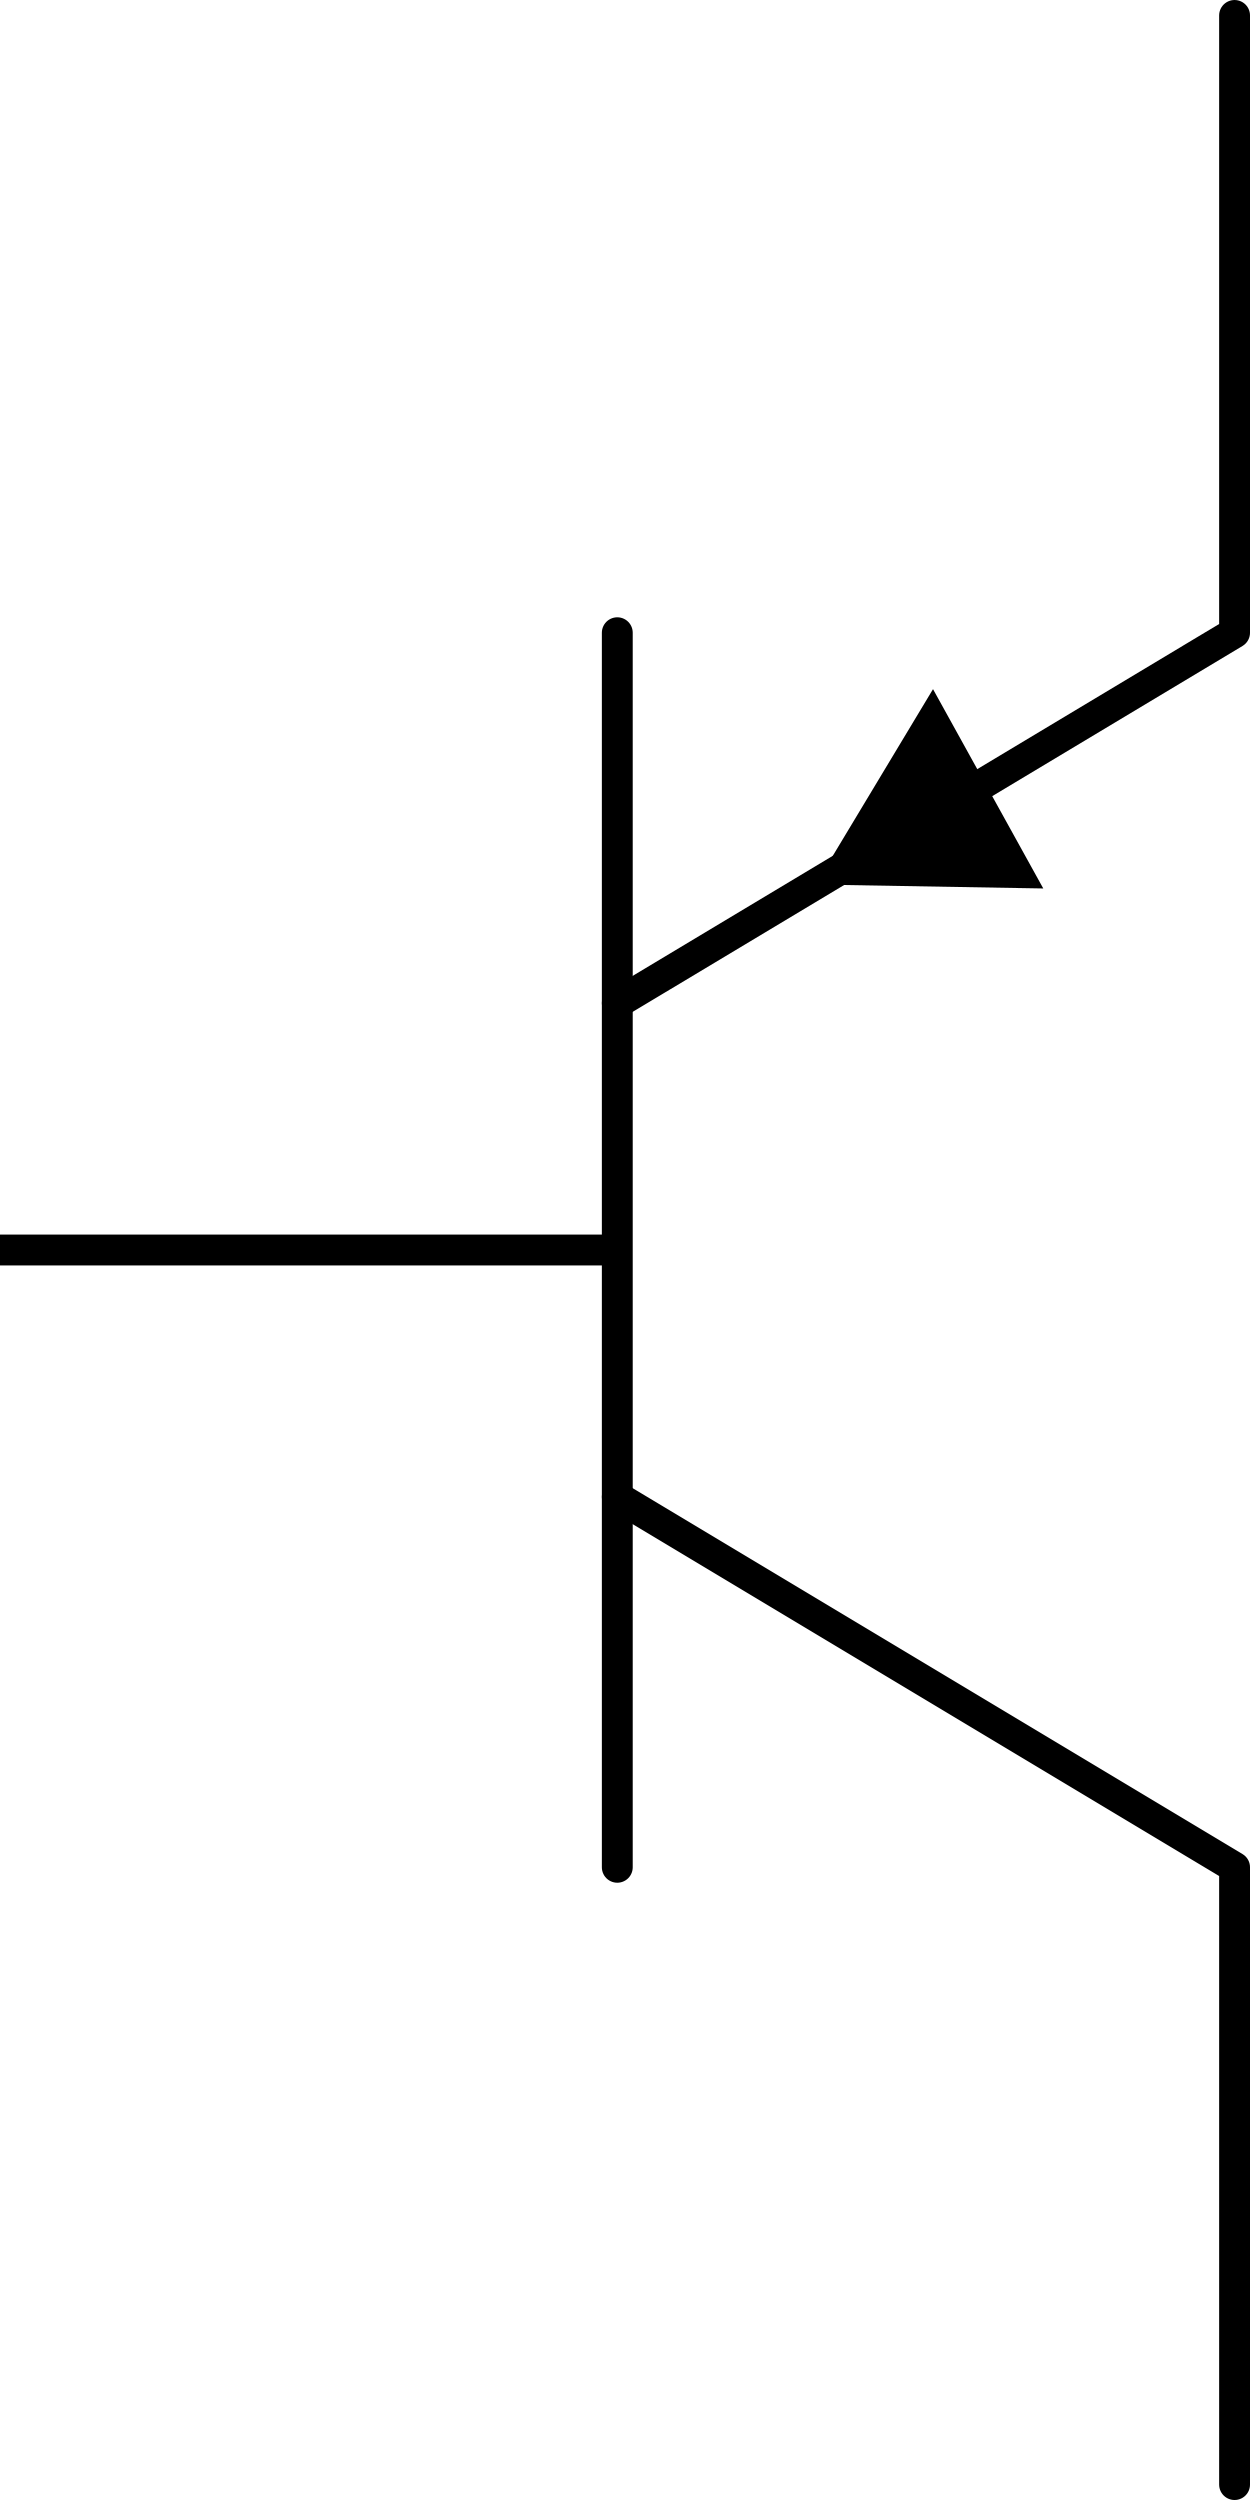
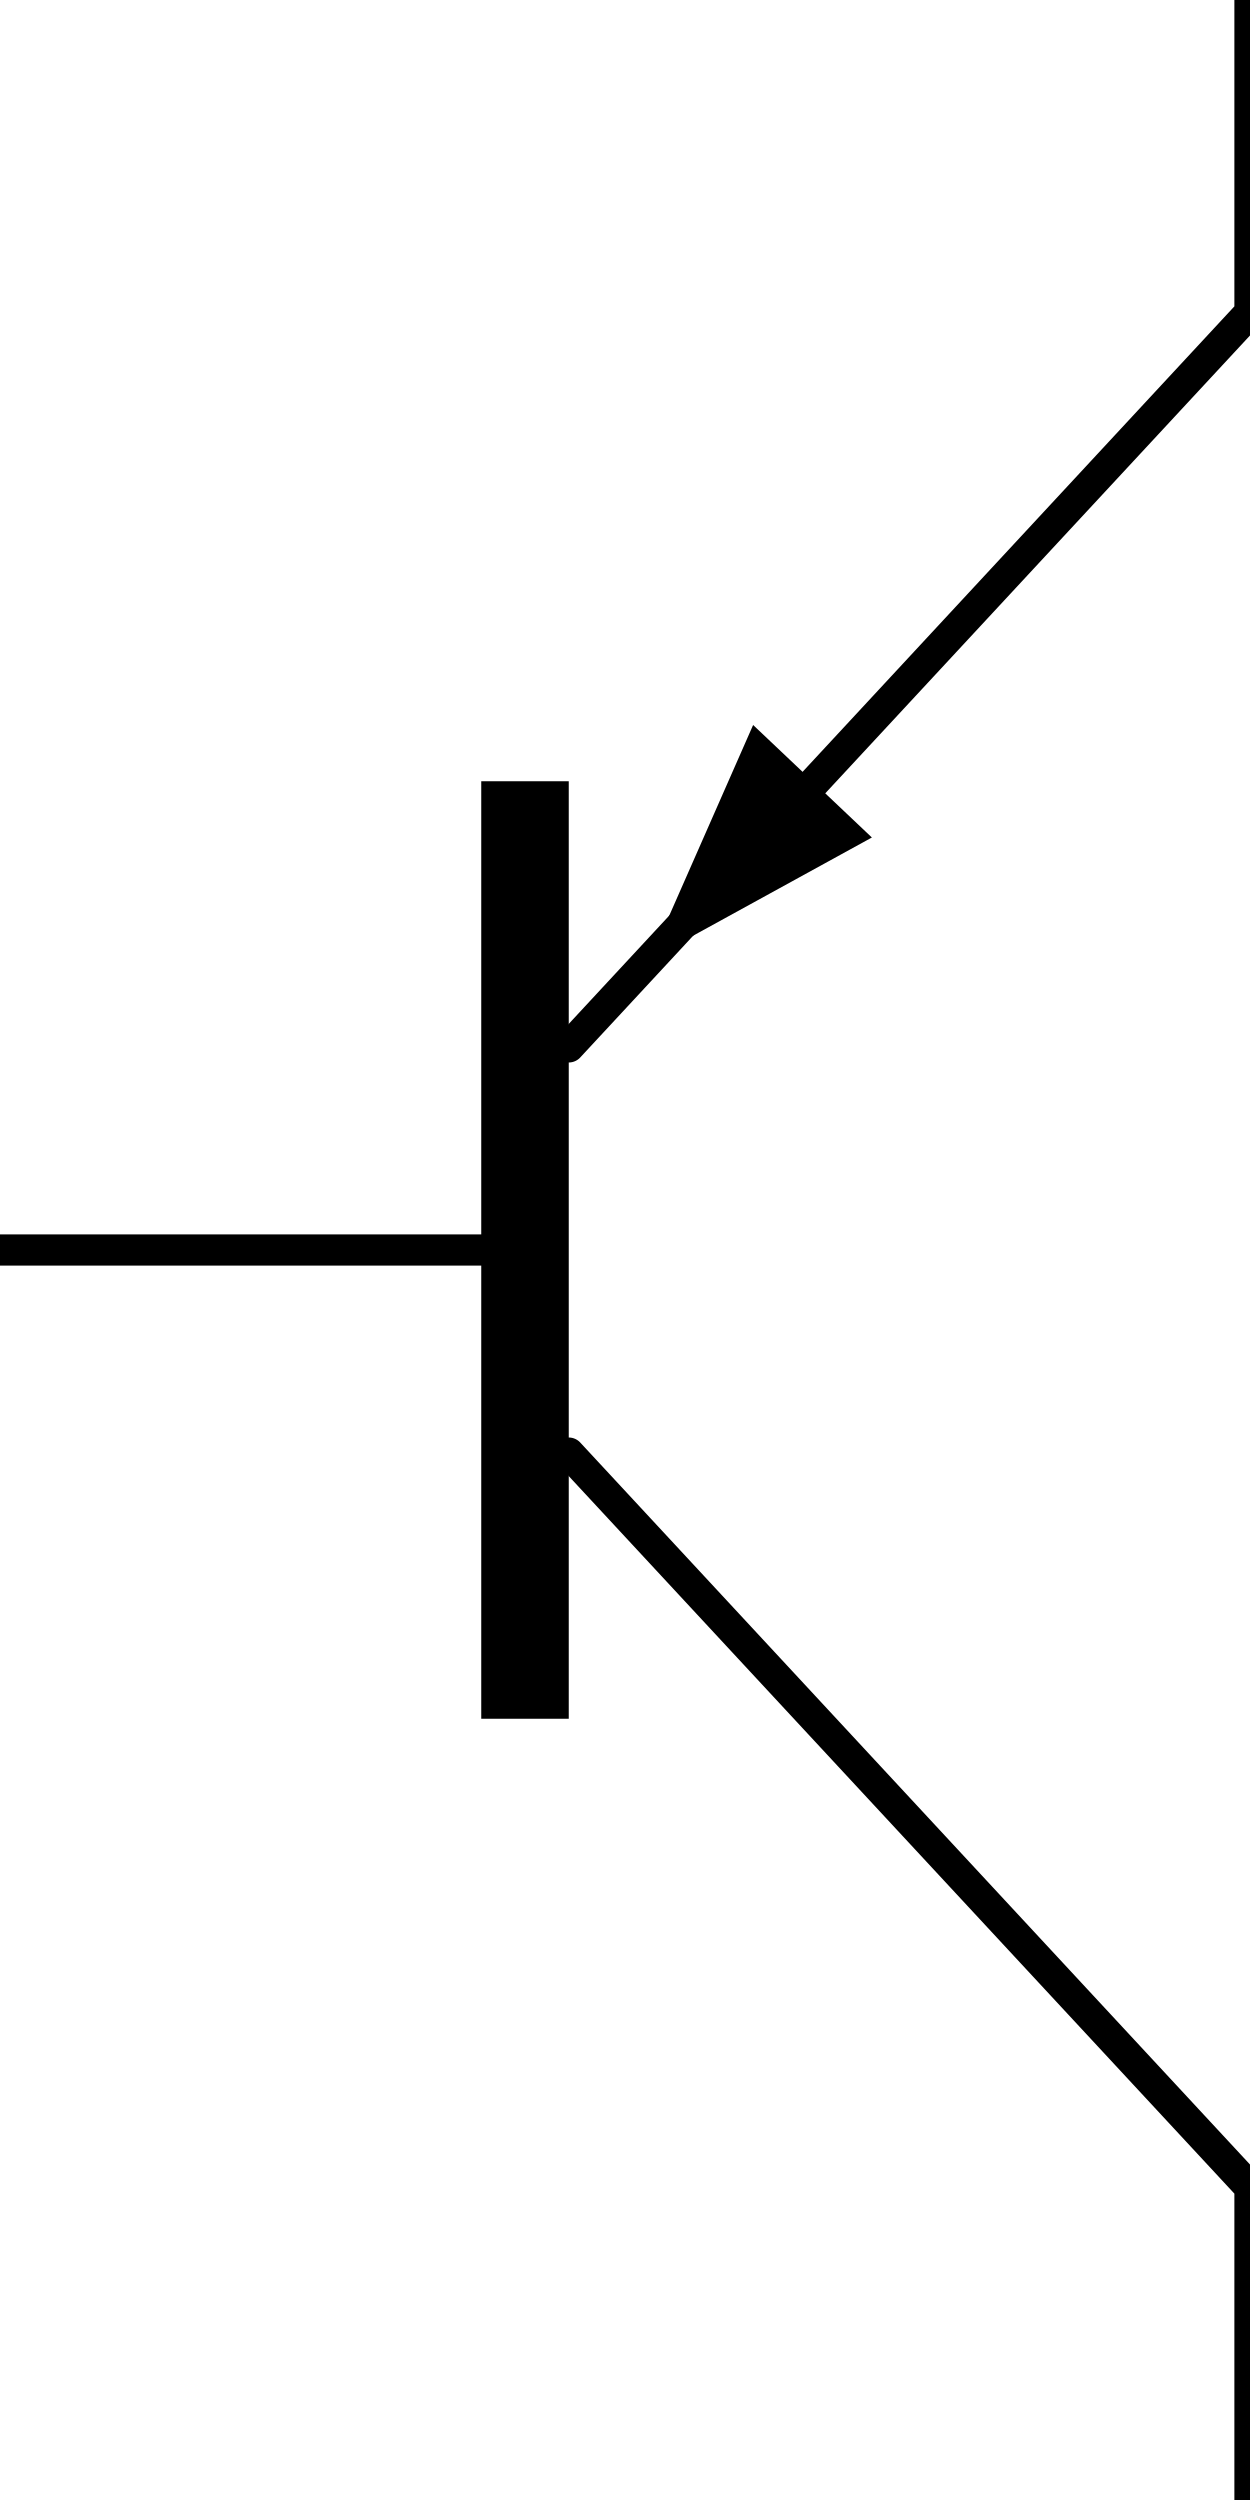
- <svg xmlns="http://www.w3.org/2000/svg" width="40.5mm" height="81mm" viewBox="0 0 40.5 81" version="1.1" id="svg5">
-   <defs id="defs2">
-     <marker style="overflow:visible" id="TriangleOutM-5" refX="0" refY="0" orient="auto" viewBox="0 0 4.26 4.924" markerWidth="4.26" markerHeight="4.924" preserveAspectRatio="xMidYMid">
-       <path transform="scale(0.4)" style="fill:context-stroke;fill-rule:evenodd;stroke:context-stroke;stroke-width:1pt" d="M 5.77,0 -2.88,5 V -5 Z" id="path1510-3" />
-     </marker>
-   </defs>
-   <g id="layer1" transform="translate(64.93915,30.62029)" style="display:inline">
-     <path style="fill:none;stroke:#000000;stroke-width:1;stroke-linecap:round;stroke-linejoin:round;stroke-miterlimit:4;stroke-dasharray:none;stroke-opacity:1" d="m -44.939,-10.12 v 40" id="path1180" />
-     <path style="fill:none;stroke:#000000;stroke-width:1;stroke-linecap:round;stroke-linejoin:round;stroke-miterlimit:4;stroke-dasharray:none;stroke-opacity:1" d="m -44.939,1.88 20,-12 v -20" id="path1182" />
-     <path style="fill:none;stroke:#000000;stroke-width:1;stroke-linecap:round;stroke-linejoin:round;stroke-miterlimit:4;stroke-dasharray:none;stroke-opacity:1" d="m -44.939,17.88 20,12 v 20" id="path1184" />
-     <path style="fill:none;stroke:#000000;stroke-width:1;stroke-linecap:butt;stroke-linejoin:miter;stroke-miterlimit:4;stroke-dasharray:none;stroke-opacity:1" d="m -44.939,9.88 h -20" id="path1286" />
-     <path style="display:inline;fill:none;stroke:#000000;stroke-width:1.5;stroke-linecap:butt;stroke-linejoin:miter;stroke-dasharray:none;stroke-opacity:1;marker-end:url(#TriangleOutM-5)" d="m -35.09,-4.211 0.301,0.181" id="path3-5" />
-   </g>
+ <svg xmlns="http://www.w3.org/2000/svg" viewBox="0 0 40 80">
+   <path d="M 0,40 H 15.4" fill="none" stroke="#000000" stroke-width="1" stroke-linecap="round" />
+   <path d="M 15.4,25 H 18.2 V 55 H 15.4 Z" fill="#000000" stroke="none" />
+   <path d="M 18.2,33.5 L 40,10 V 0" fill="none" stroke="#000000" stroke-width="1" stroke-linecap="round" stroke-linejoin="round" />
+   <path d="M 18.2,46.5 L 40,70 V 80" fill="none" stroke="#000000" stroke-width="1" stroke-linecap="round" stroke-linejoin="round" />
+   <path d="M 20.8,30.7 L 27.9,26.8 L 24.1,23.2 Z" fill="#000000" stroke="none" />
</svg>
